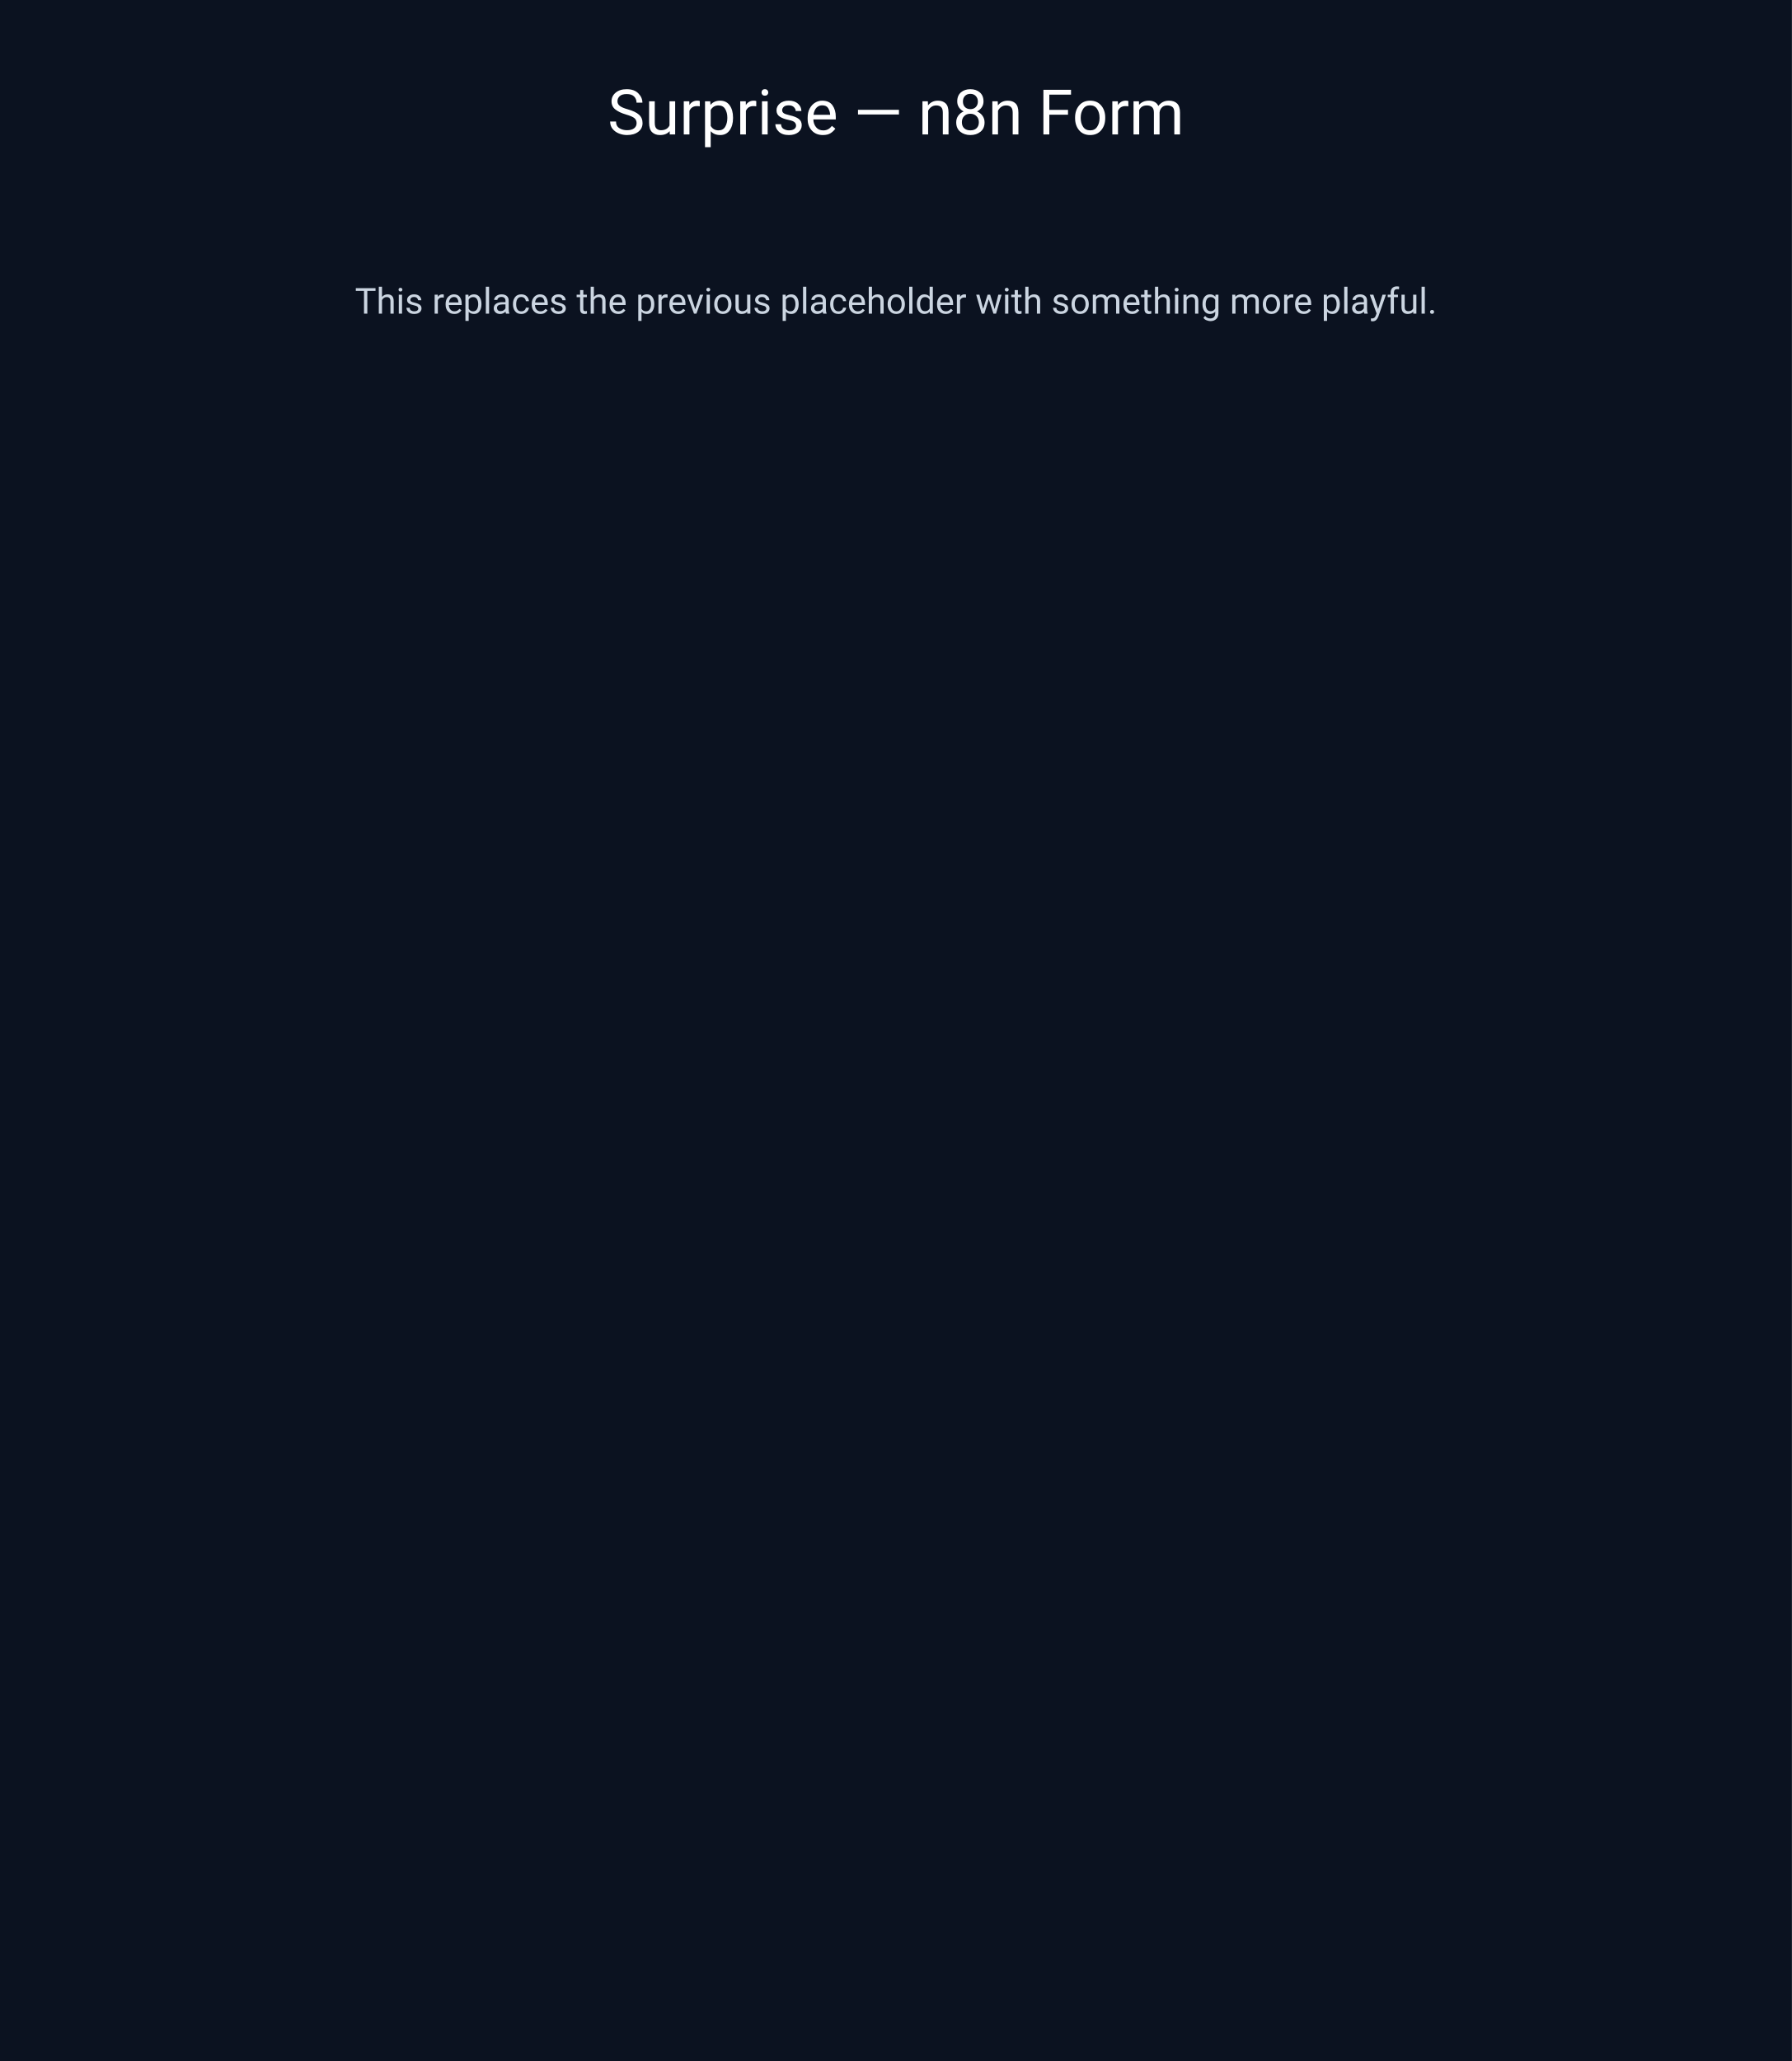
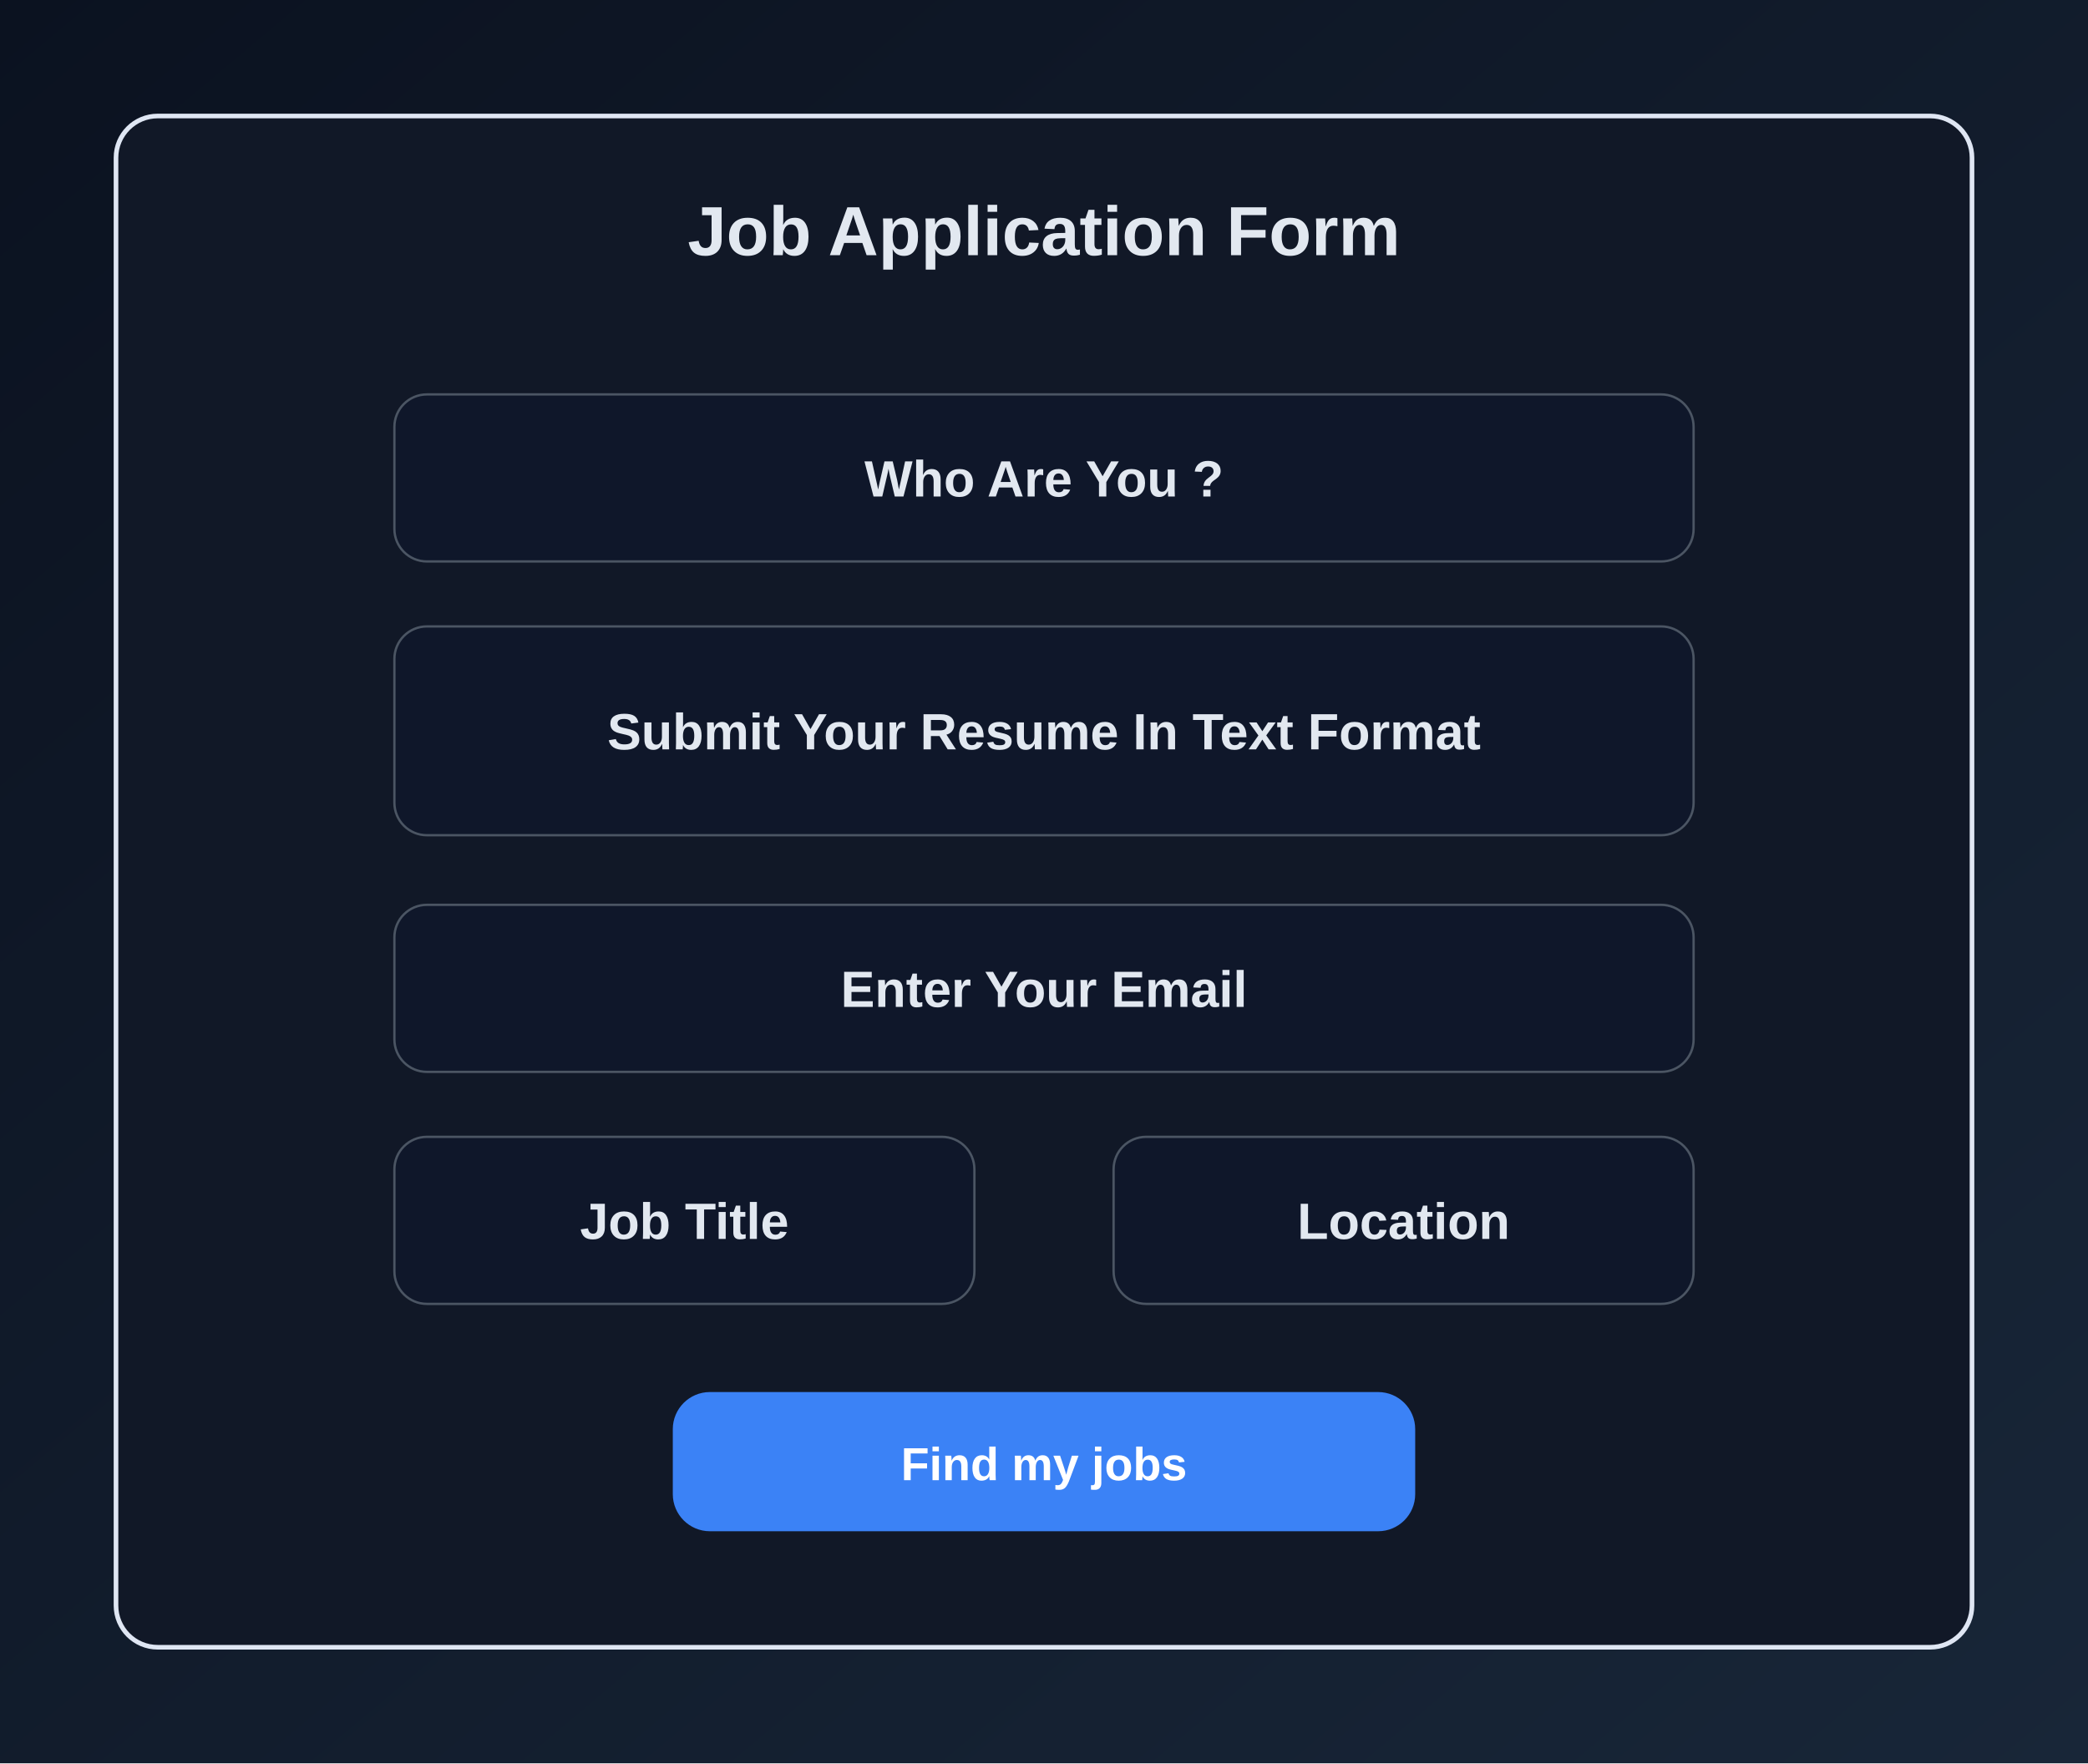
- <svg xmlns="http://www.w3.org/2000/svg" width="800" height="920">
-   <rect width="100%" height="100%" fill="#0b1220" />
-   <text x="400" y="60" font-family="Segoe UI, Roboto, Arial" font-size="28" fill="#fff" text-anchor="middle">Surprise — n8n Form</text>
-   <text x="400" y="140" font-family="Segoe UI, Roboto, Arial" font-size="16" fill="#cbd5e1" text-anchor="middle">This replaces the previous placeholder with something more playful.</text>
+ <svg xmlns="http://www.w3.org/2000/svg" width="900" height="760" viewBox="0 0 900 760">
+   <defs>
+     <linearGradient id="bg4" x1="0" x2="1" y1="0" y2="1">
+       <stop offset="0%" stop-color="#0b1220" />
+       <stop offset="100%" stop-color="#182638" />
+     </linearGradient>
+   </defs>
+   <rect width="900" height="760" fill="url(#bg4)" />
+   <rect x="50" y="50" width="800" height="660" rx="18" fill="#111827" stroke="#dfe6f3" stroke-width="2" />
+   <g font-family="Segoe UI, Arial, sans-serif" fill="#e2e8f0">
+     <text x="450" y="110" text-anchor="middle" font-size="30" font-weight="700">Job Application Form</text>
+     <rect x="170" y="170" width="560" height="72" rx="14" fill="#0f172a" stroke="#4b5563" />
+     <text x="450" y="214" text-anchor="middle" font-size="22" font-weight="700">Who Are You ?</text>
+     <rect x="170" y="270" width="560" height="90" rx="14" fill="#0f172a" stroke="#4b5563" />
+     <text x="450" y="323" text-anchor="middle" font-size="22" font-weight="700">Submit Your Resume In Text Format</text>
+     <rect x="170" y="390" width="560" height="72" rx="14" fill="#0f172a" stroke="#4b5563" />
+     <text x="450" y="434" text-anchor="middle" font-size="22" font-weight="700">Enter Your Email</text>
+     <rect x="170" y="490" width="250" height="72" rx="14" fill="#0f172a" stroke="#4b5563" />
+     <text x="295" y="534" text-anchor="middle" font-size="22" font-weight="700">Job Title</text>
+     <rect x="480" y="490" width="250" height="72" rx="14" fill="#0f172a" stroke="#4b5563" />
+     <text x="605" y="534" text-anchor="middle" font-size="22" font-weight="700">Location</text>
+     <rect x="290" y="600" width="320" height="60" rx="16" fill="#3b82f6" />
+     <text x="450" y="638" text-anchor="middle" font-size="20" font-weight="700" fill="#ffffff">Find my jobs</text>
+   </g>
</svg>
